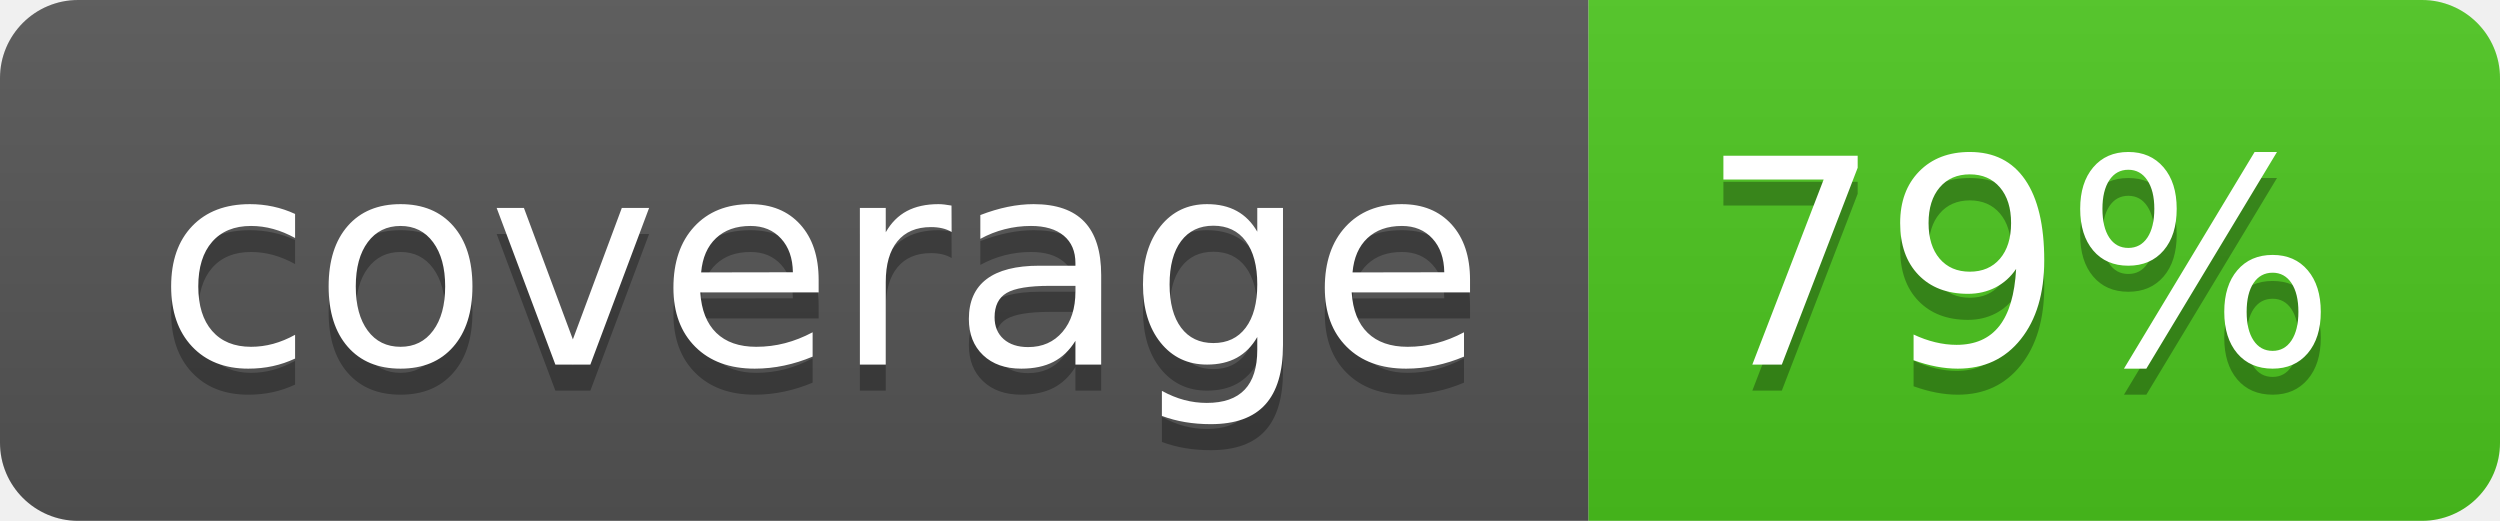
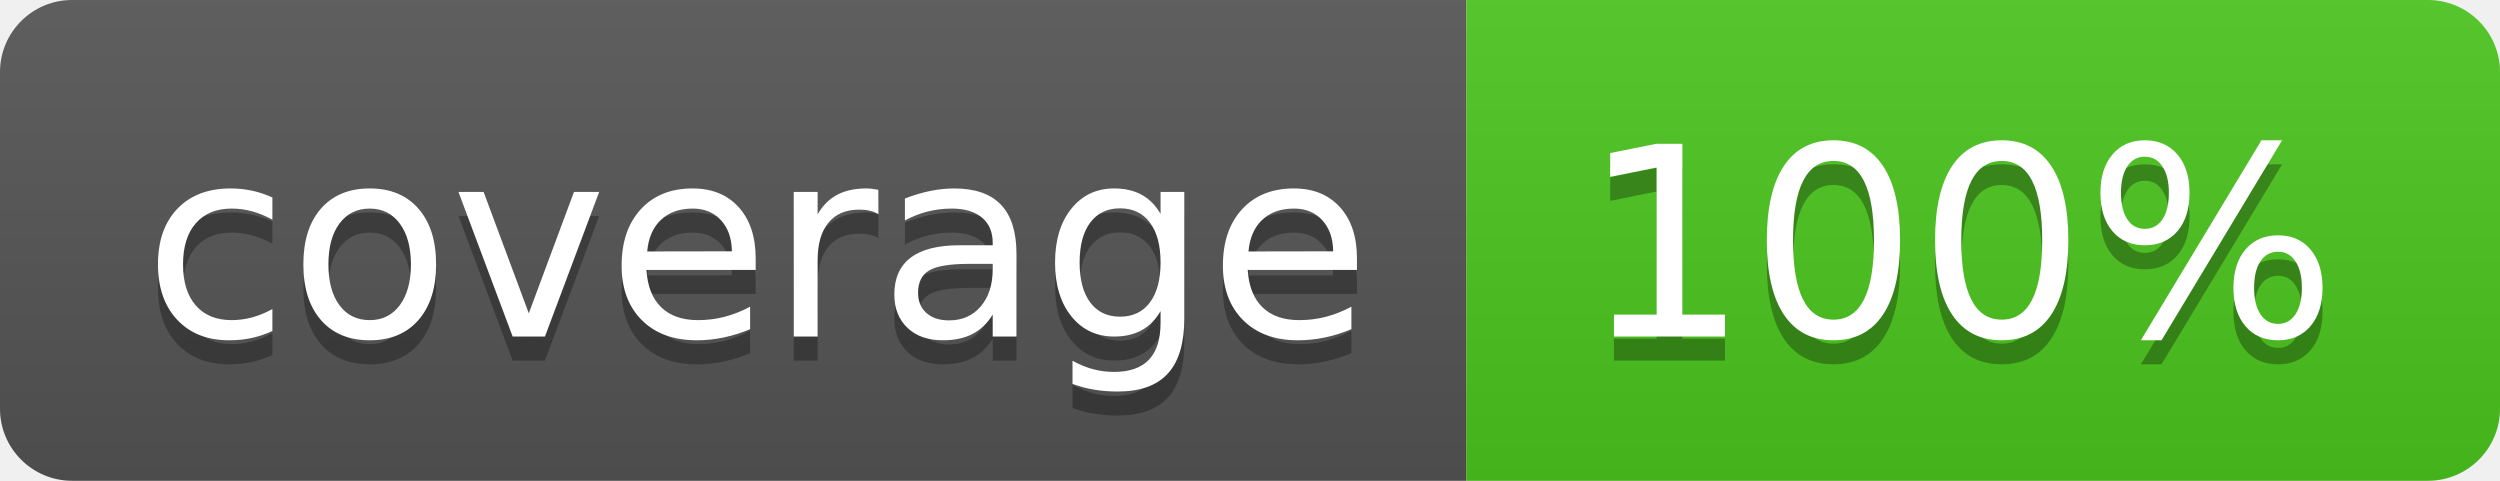
- <svg xmlns="http://www.w3.org/2000/svg" width="96" height="20">
+ <svg xmlns="http://www.w3.org/2000/svg" width="104" height="20">
  <linearGradient id="b" x2="0" y2="100%">
    <stop offset="0" stop-color="#bbb" stop-opacity=".1" />
    <stop offset="1" stop-opacity=".1" />
  </linearGradient>
  <clipPath id="a">
-     <rect width="96" height="20" rx="3" fill="#fff" />
+     <rect width="104" height="20" rx="3" fill="#fff" />
  </clipPath>
  <g clip-path="url(#a)">
    <path fill="#555" d="M0 0h61v20H0z" />
-     <path fill="#4CC61E" d="M61 0h35v20H61z" />
-     <path fill="url(#b)" d="M0 0h96v20H0z" />
+     <path fill="#4CC61E" d="M61 0h43v20H61z" />
+     <path fill="url(#b)" d="M0 0h104v20H0z" />
  </g>
  <g fill="#fff" text-anchor="middle" font-family="DejaVu Sans,Verdana,Geneva,sans-serif" font-size="110">
    <text x="315" y="150" fill="#010101" fill-opacity=".3" transform="scale(.1)" textLength="510">coverage</text>
    <text x="315" y="140" transform="scale(.1)" textLength="510">coverage</text>
-     <text x="775" y="150" fill="#010101" fill-opacity=".3" transform="scale(.1)" textLength="250">79%</text>
-     <text x="775" y="140" transform="scale(.1)" textLength="250">79%</text>
+     <text x="815" y="150" fill="#010101" fill-opacity=".3" transform="scale(.1)" textLength="330">100%</text>
+     <text x="815" y="140" transform="scale(.1)" textLength="330">100%</text>
  </g>
</svg>
